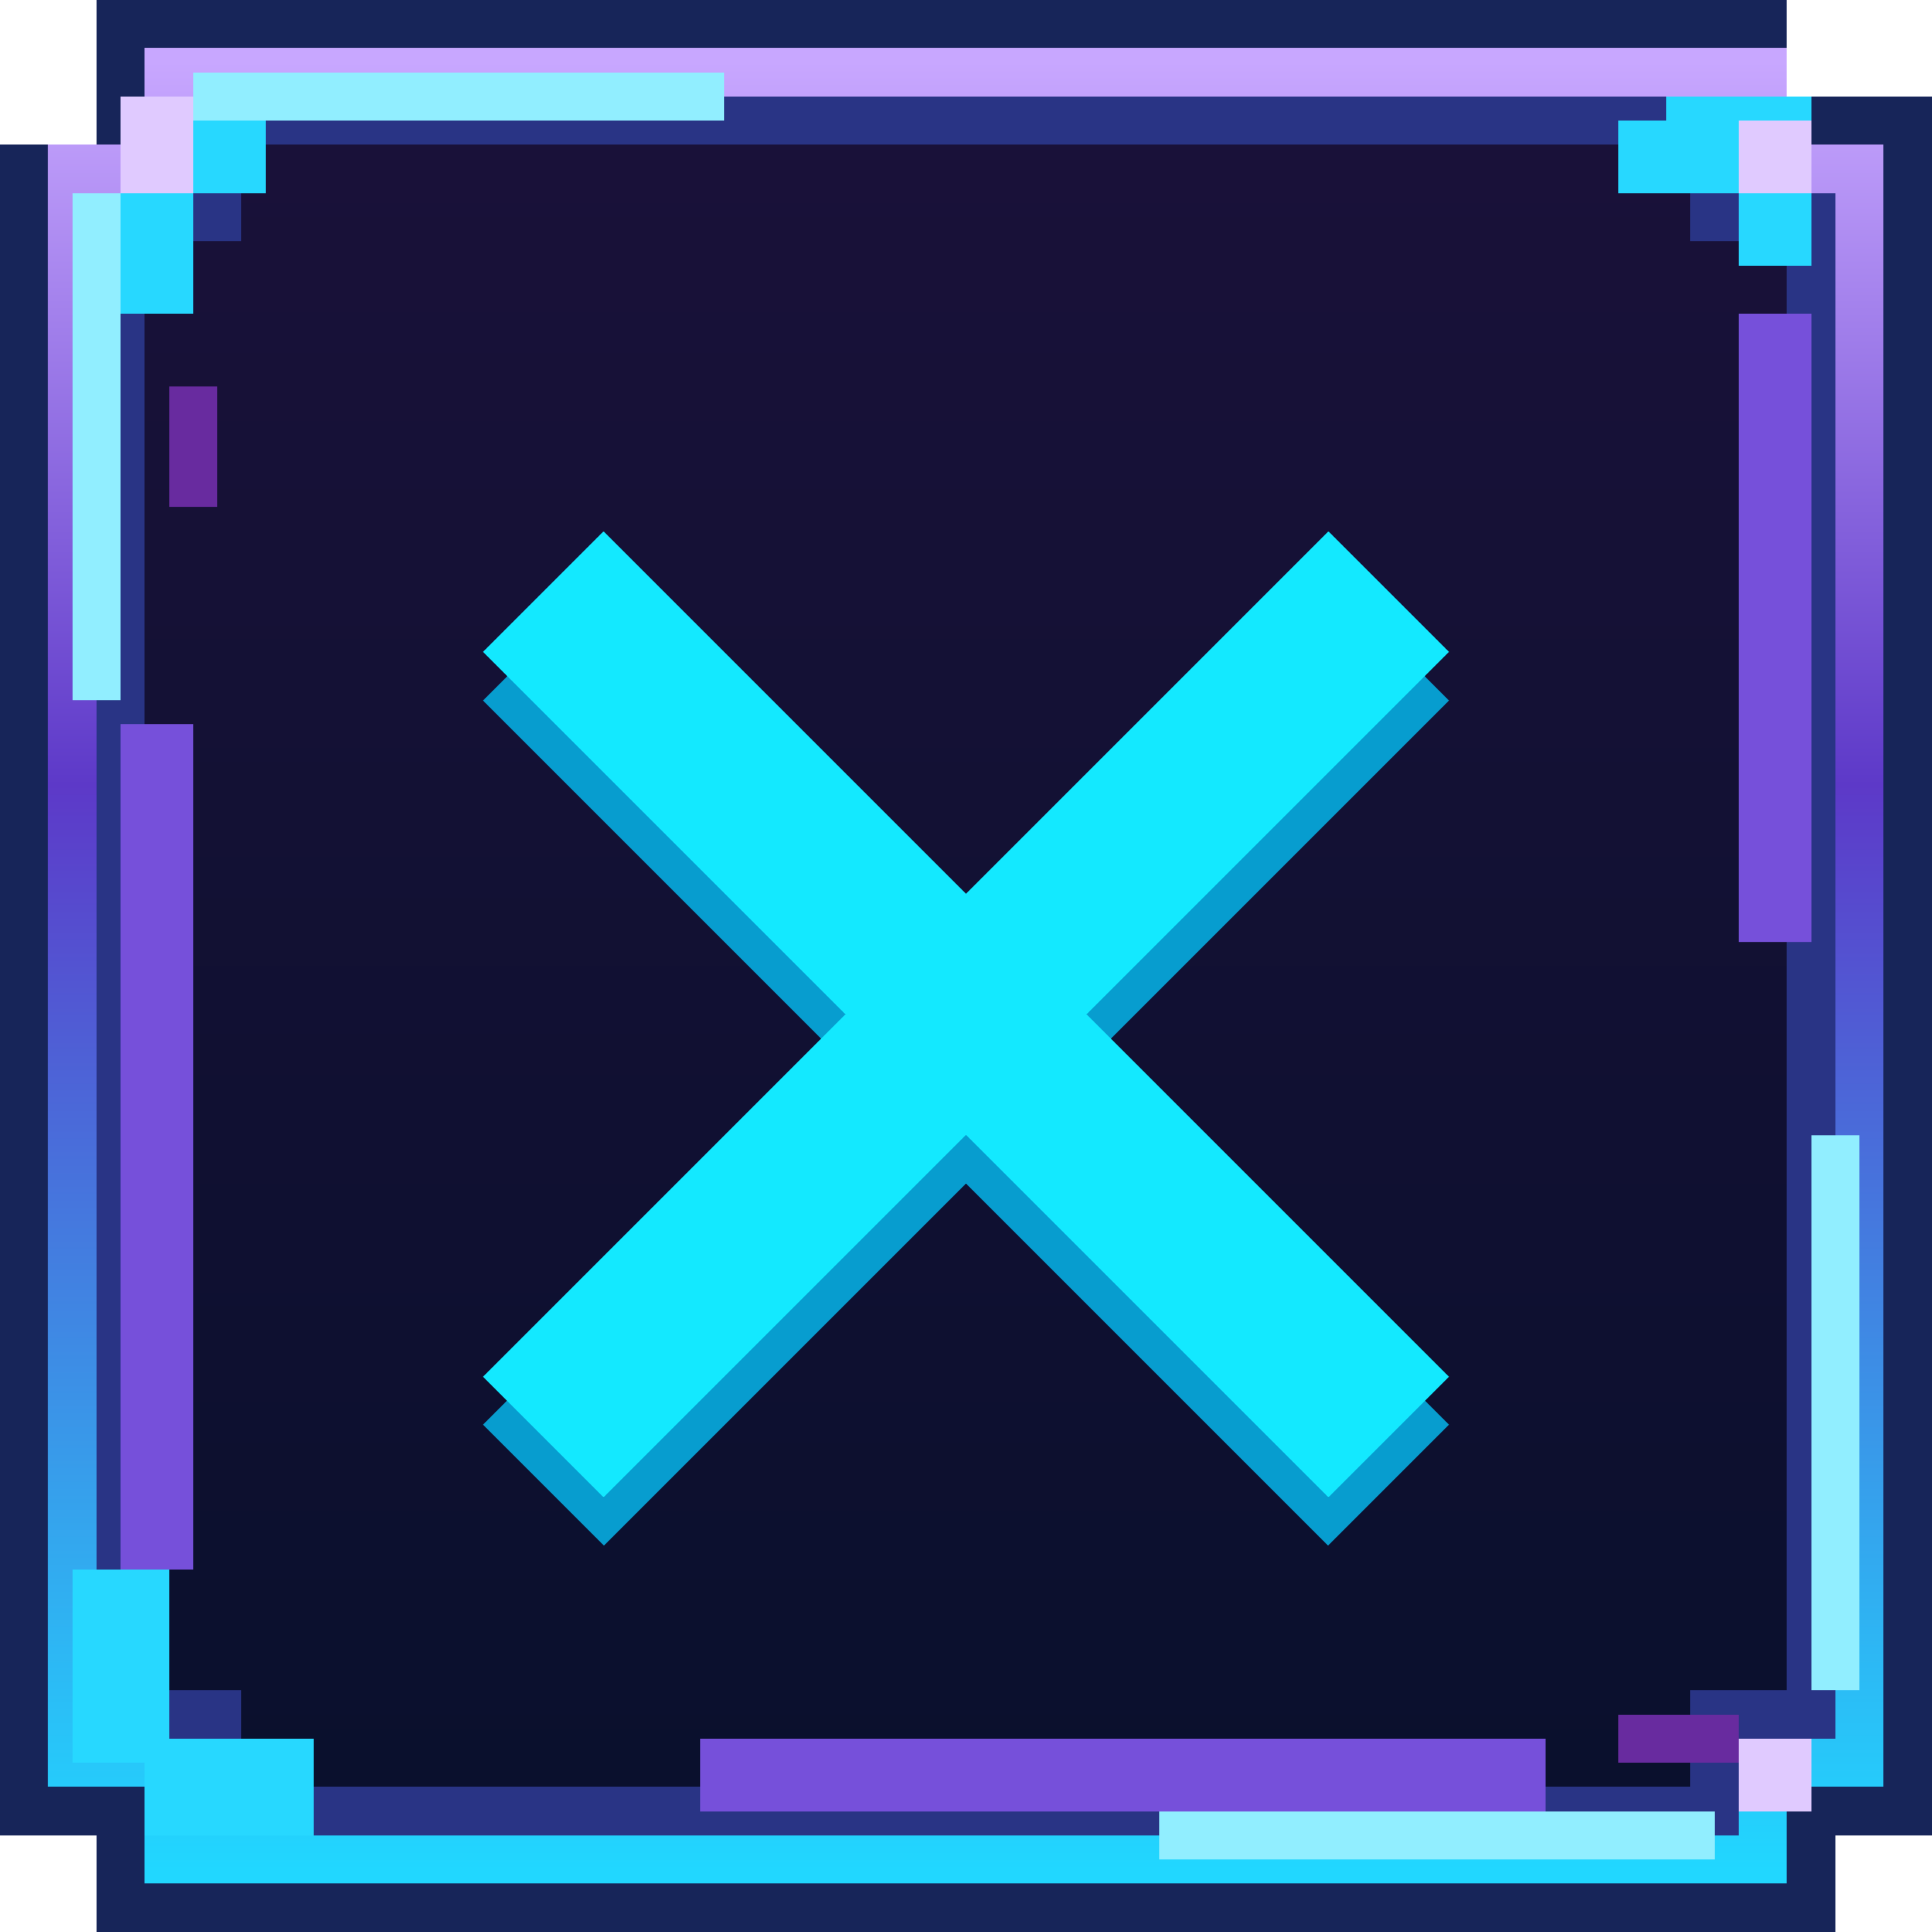
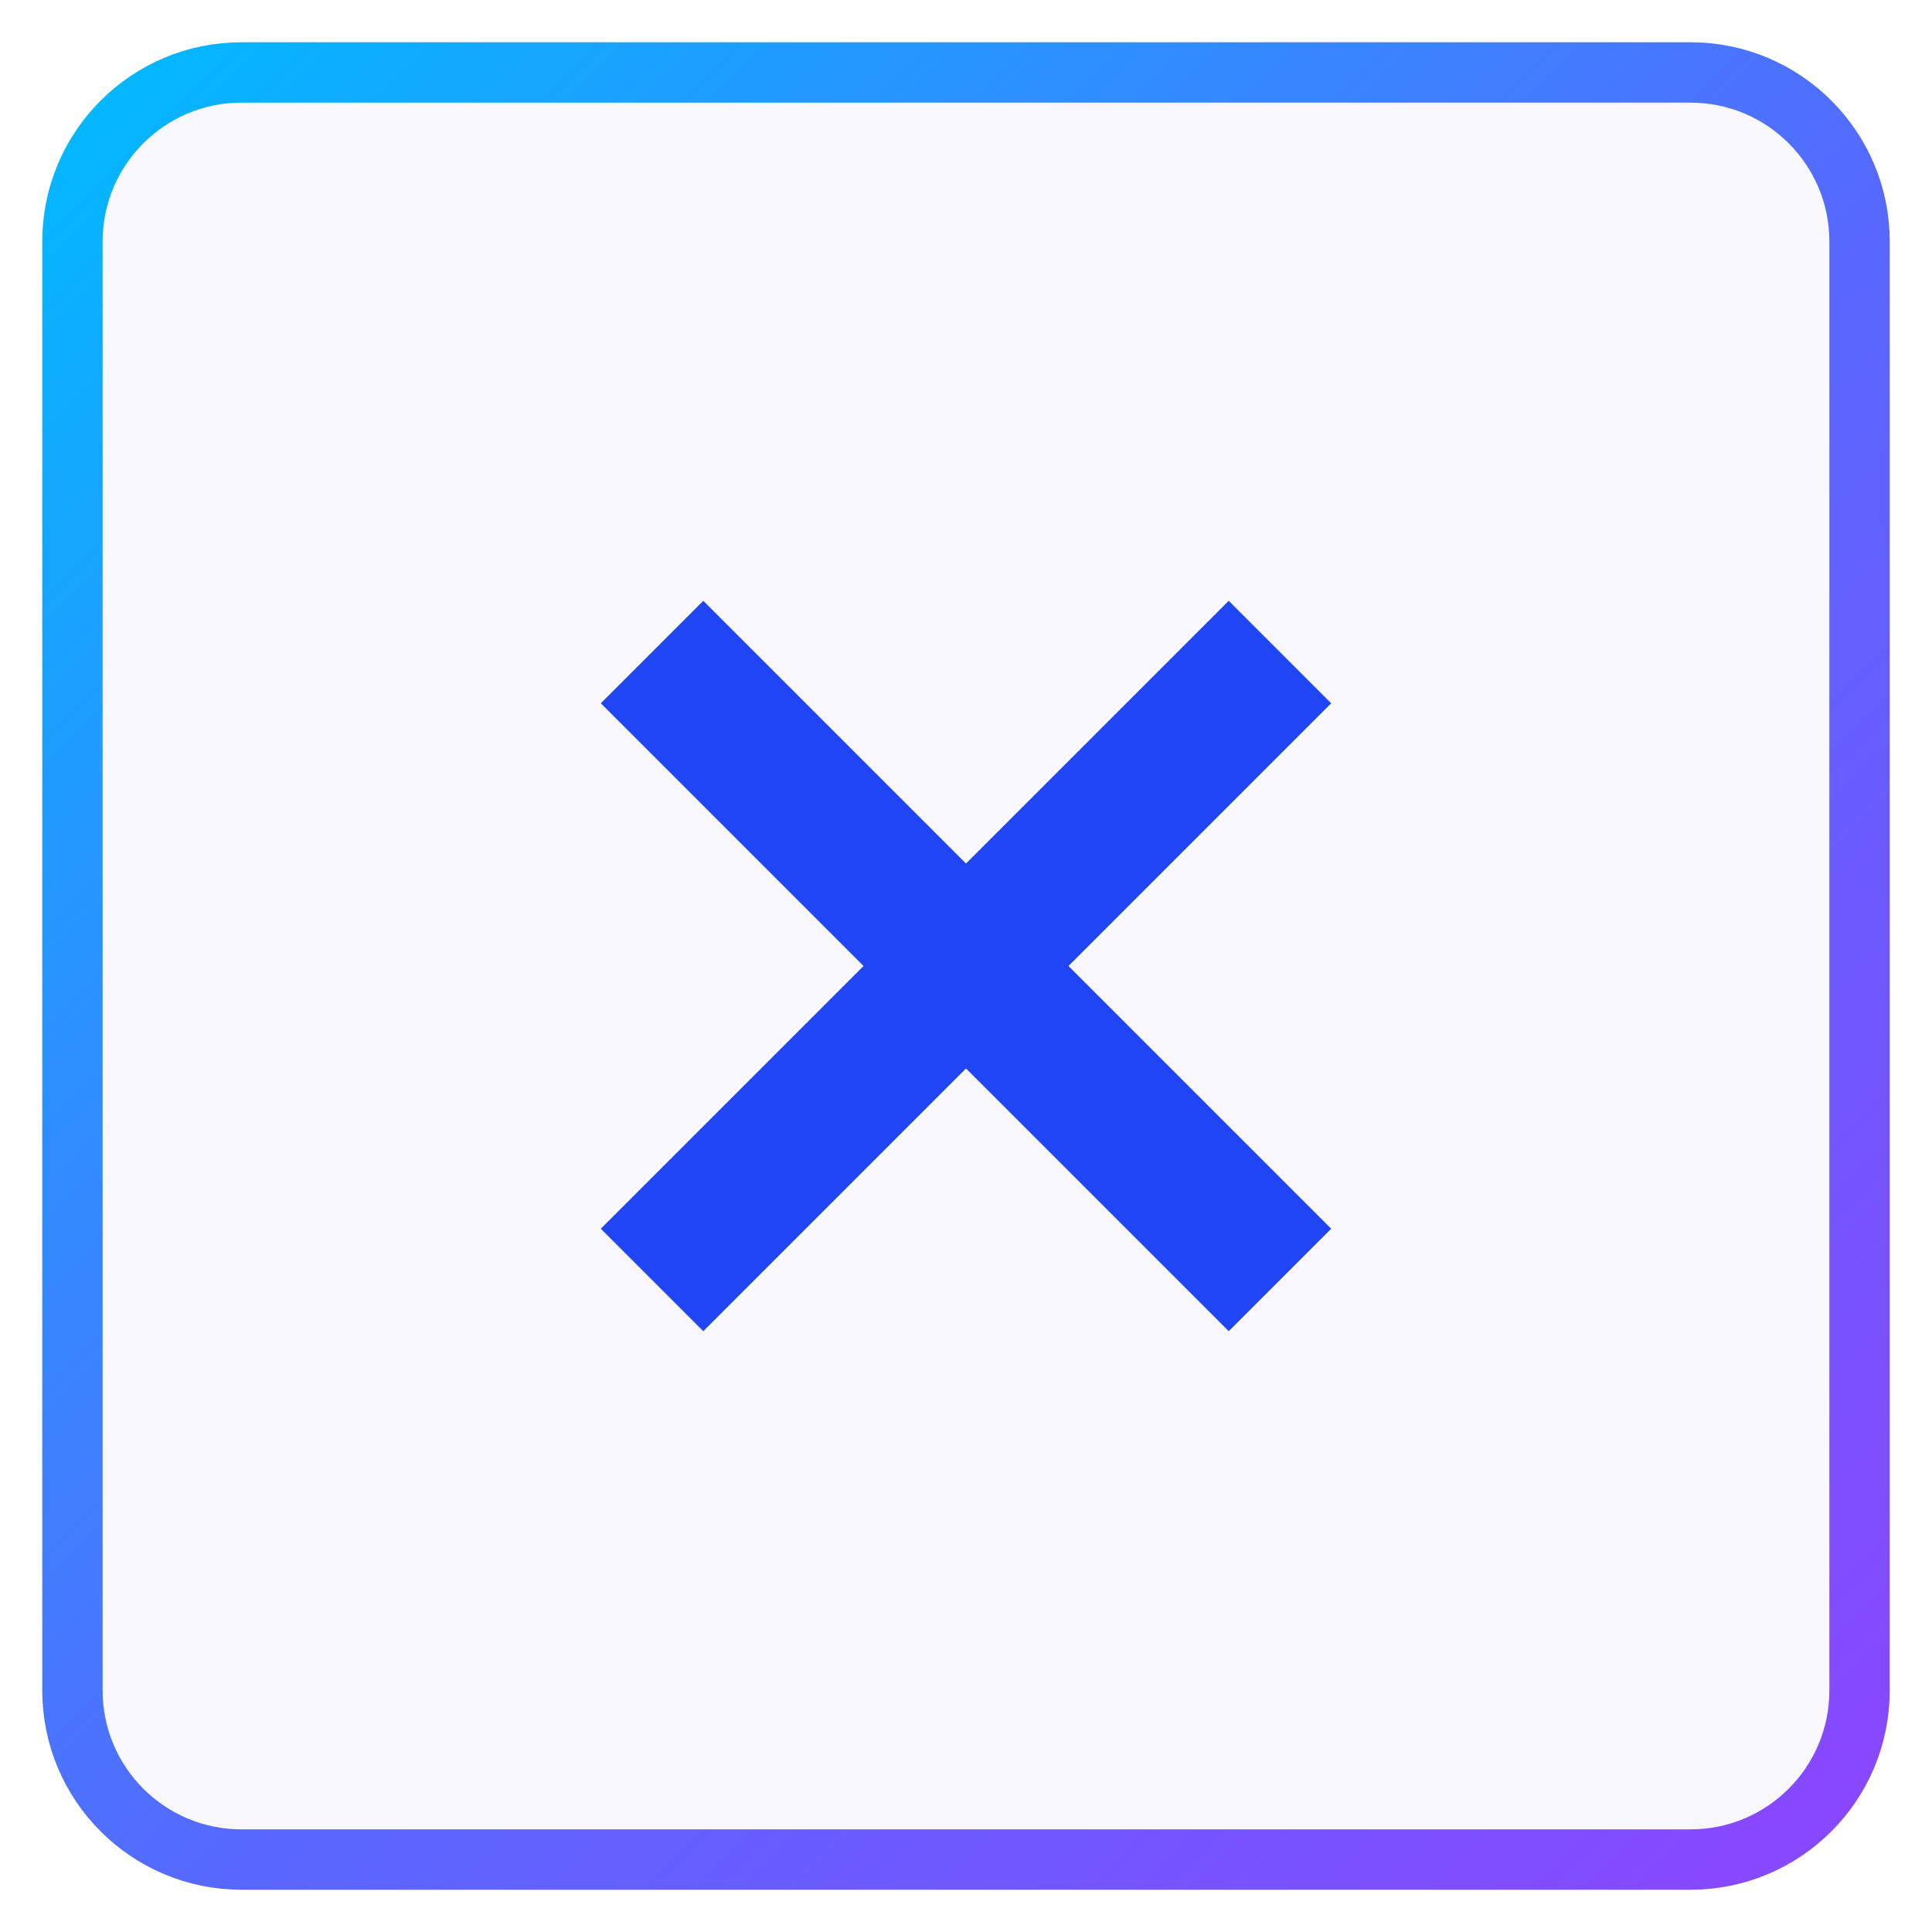
- <svg xmlns="http://www.w3.org/2000/svg" width="80" height="80" viewBox="0 0 80 80" shape-rendering="crispEdges">
+ <svg xmlns="http://www.w3.org/2000/svg" width="80" height="80" viewBox="0 0 80 80">
  <defs>
-     <linearGradient id="face" x2="0" y2="1">
-       <stop stop-color="#191139" />
-       <stop offset="1" stop-color="#0a102d" />
-     </linearGradient>
-     <linearGradient id="rim" x2="0" y2="1">
-       <stop stop-color="#c8a7ff" />
-       <stop offset=".4" stop-color="#5d39c8" />
-       <stop offset="1" stop-color="#21d7ff" />
+     <linearGradient id="rim" x1="0%" y1="0%" x2="100%" y2="100%">
+       <stop stop-color="#00baff" />
+       <stop offset=".55" stop-color="#5867ff" />
+       <stop offset="1" stop-color="#8b46ff" />
    </linearGradient>
  </defs>
-   <path fill="#172559" d="M4 0h70v4h6v72h-4v4H4v-4H0V6h4z" />
-   <path fill="url(#rim)" d="M6 2h68v4h4v68h-4v4H6v-4H2V6h4z" />
-   <path fill="#293485" d="M8 4h64v4h4v64h-4v4H8v-4H4V8h4z" />
-   <path fill="url(#face)" d="M10 6h60v4h4v60h-4v4H10v-4H6V10h4z" />
-   <path fill="#91eeff" d="M8 3h22v2H8zM3 8h2v21H3zM75 47h2v23h-2zM48 75h23v2H48z" />
-   <path fill="#7650da" d="M5 30h3v35H5zM29 72h35v3H29zM72 13h3v26h-3z" />
-   <path fill="#27d8ff" d="M5 5h6v3H8v5H5zM3 65h4v7h6v4H6v-3H3zM69 4h6v7h-3V8h-5V5h2z" />
-   <path fill="#e0caff" d="M5 4h3v4H5zM72 5h3v3h-3zM72 72h3v3h-3z" />
-   <path fill="#682b9f" d="M7 16h2v5H7zM67 71h5v2h-5z" />
-   <path fill="#079dcf" d="M25 24l15 15 15-15 5 5-15 15 15 15-5 5-15-15-15 15-5-5 15-15-15-15z" />
-   <path fill="#13e9ff" d="M25 22l15 15 15-15 5 5-15 15 15 15-5 5-15-15-15 15-5-5 15-15-15-15z" />
+   <rect x="3" y="3" width="74" height="74" rx="7" fill="#f5f2ff" fill-opacity=".5" stroke="url(#rim)" stroke-width="2.5" />
+   <path d="M27 27l26 26M53 27L27 53" fill="none" stroke="#2045f5" stroke-width="6" />
</svg>
